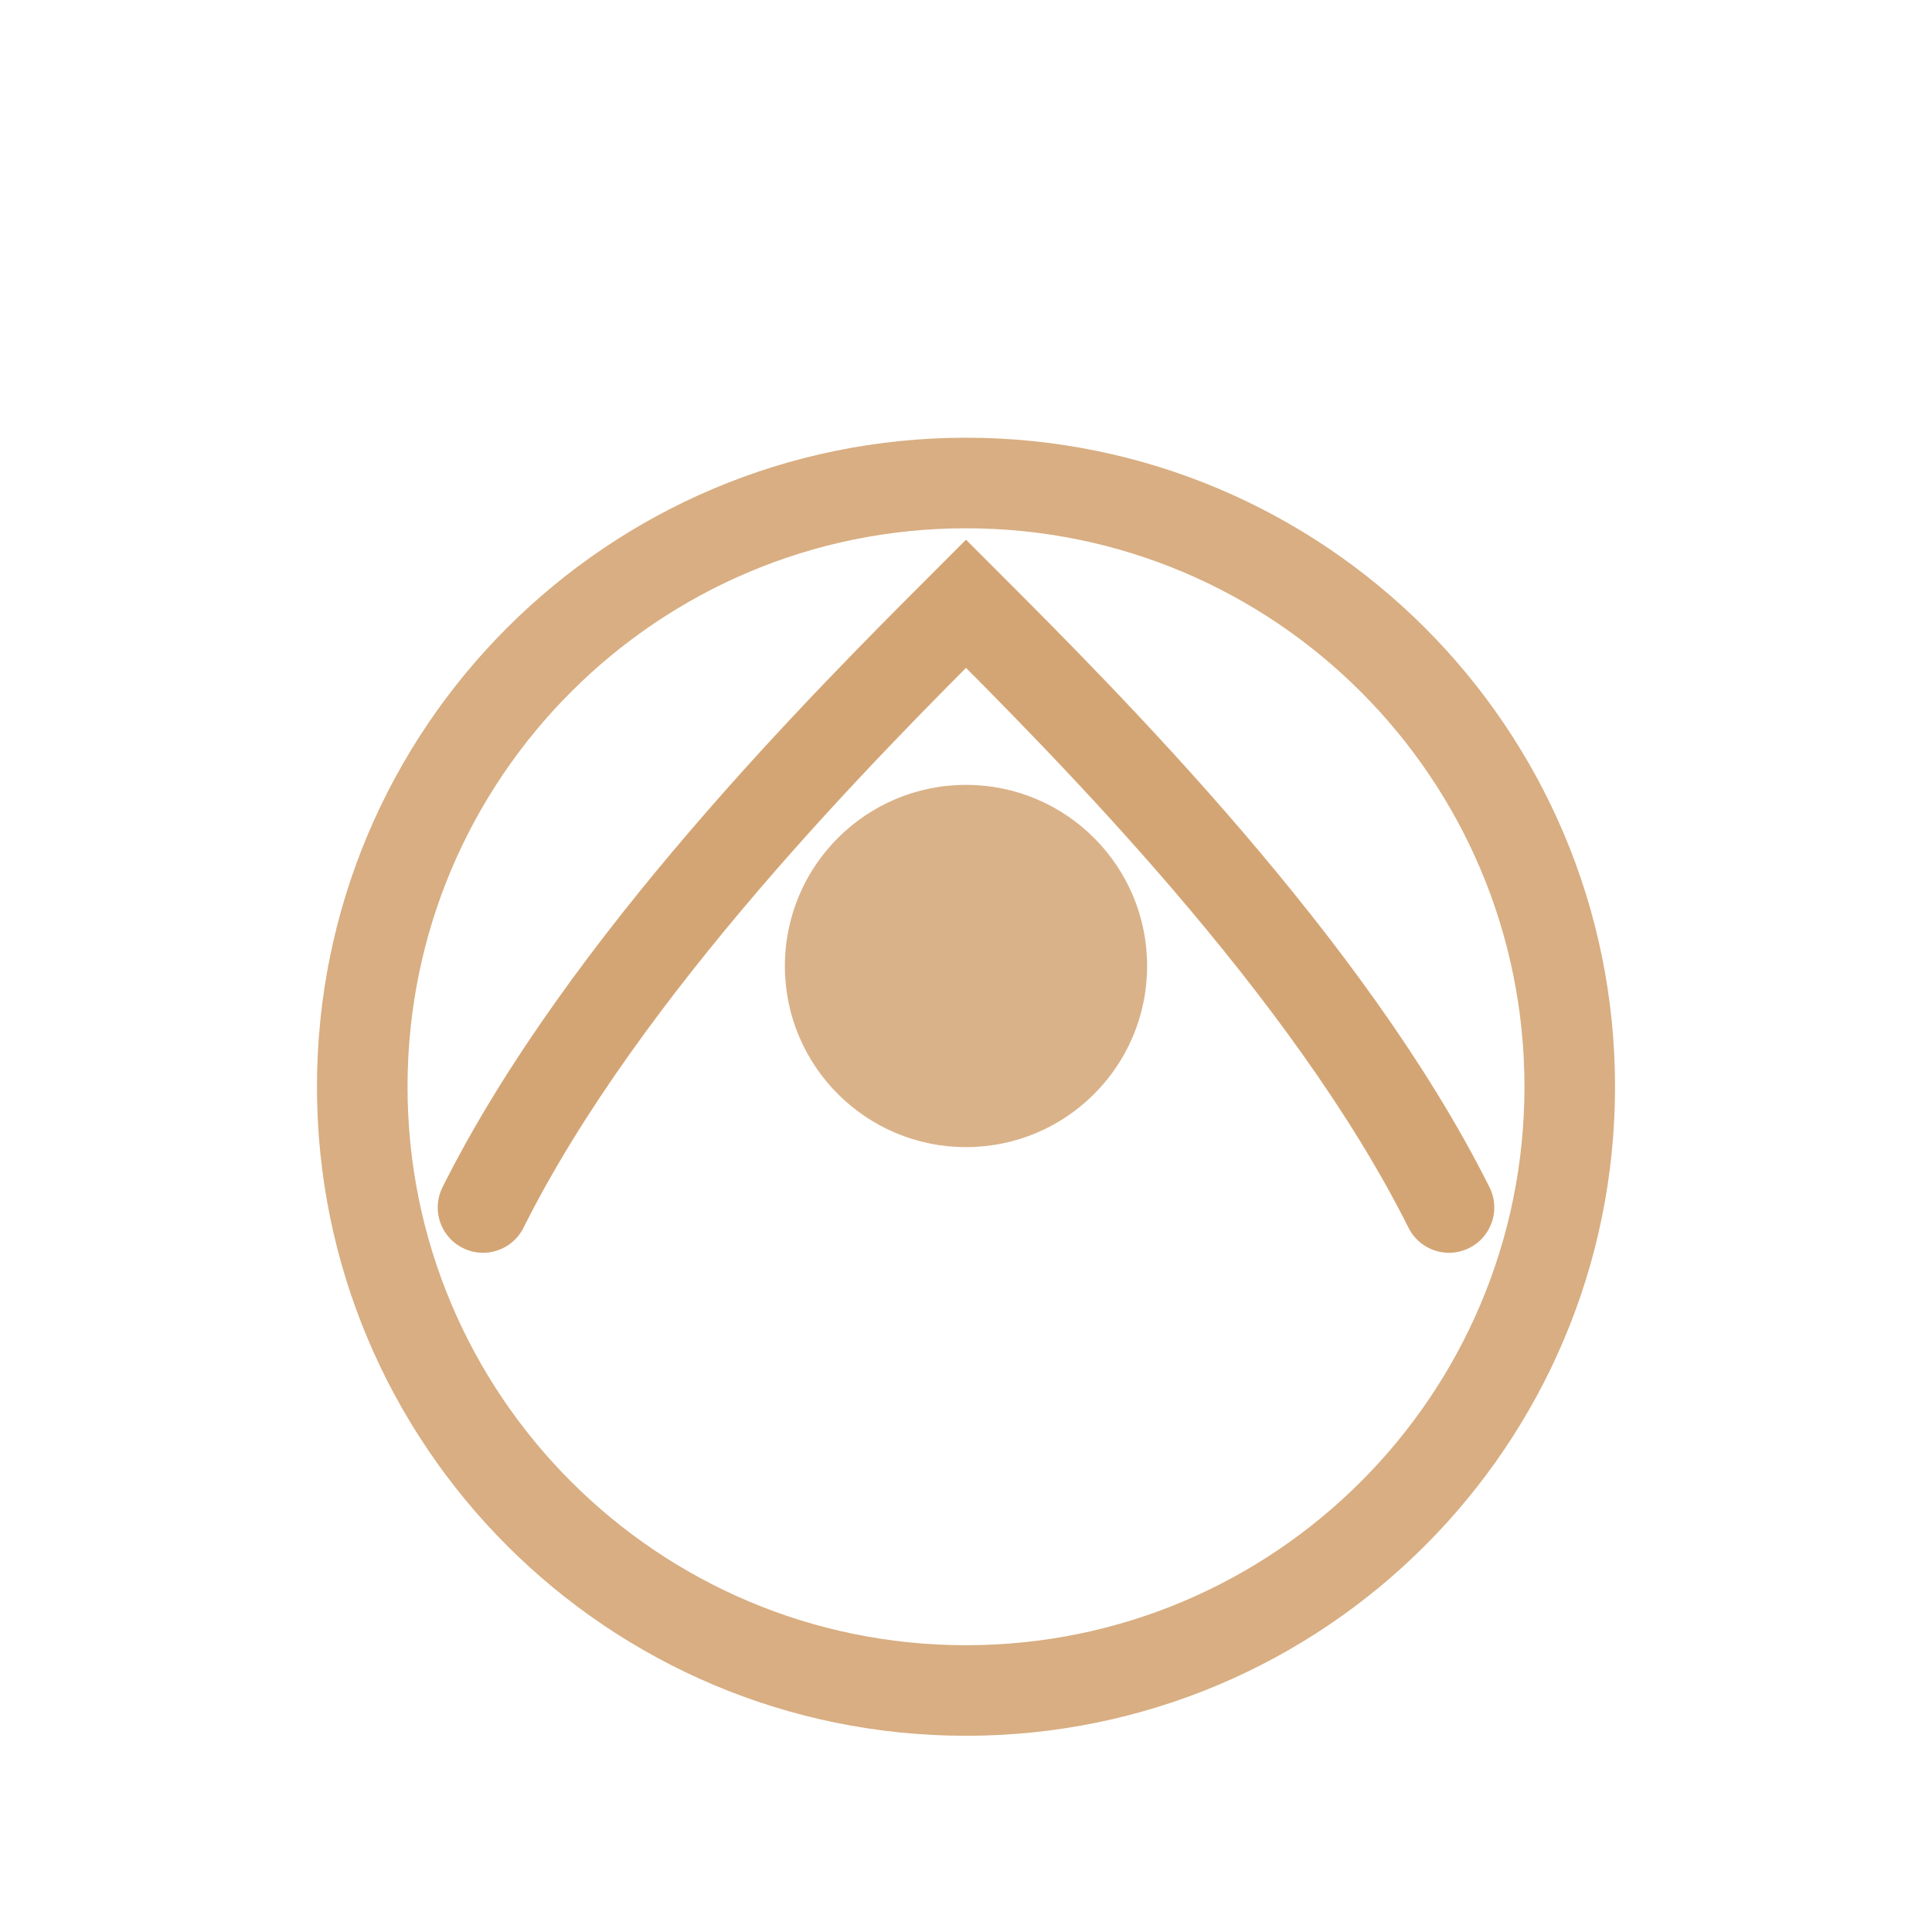
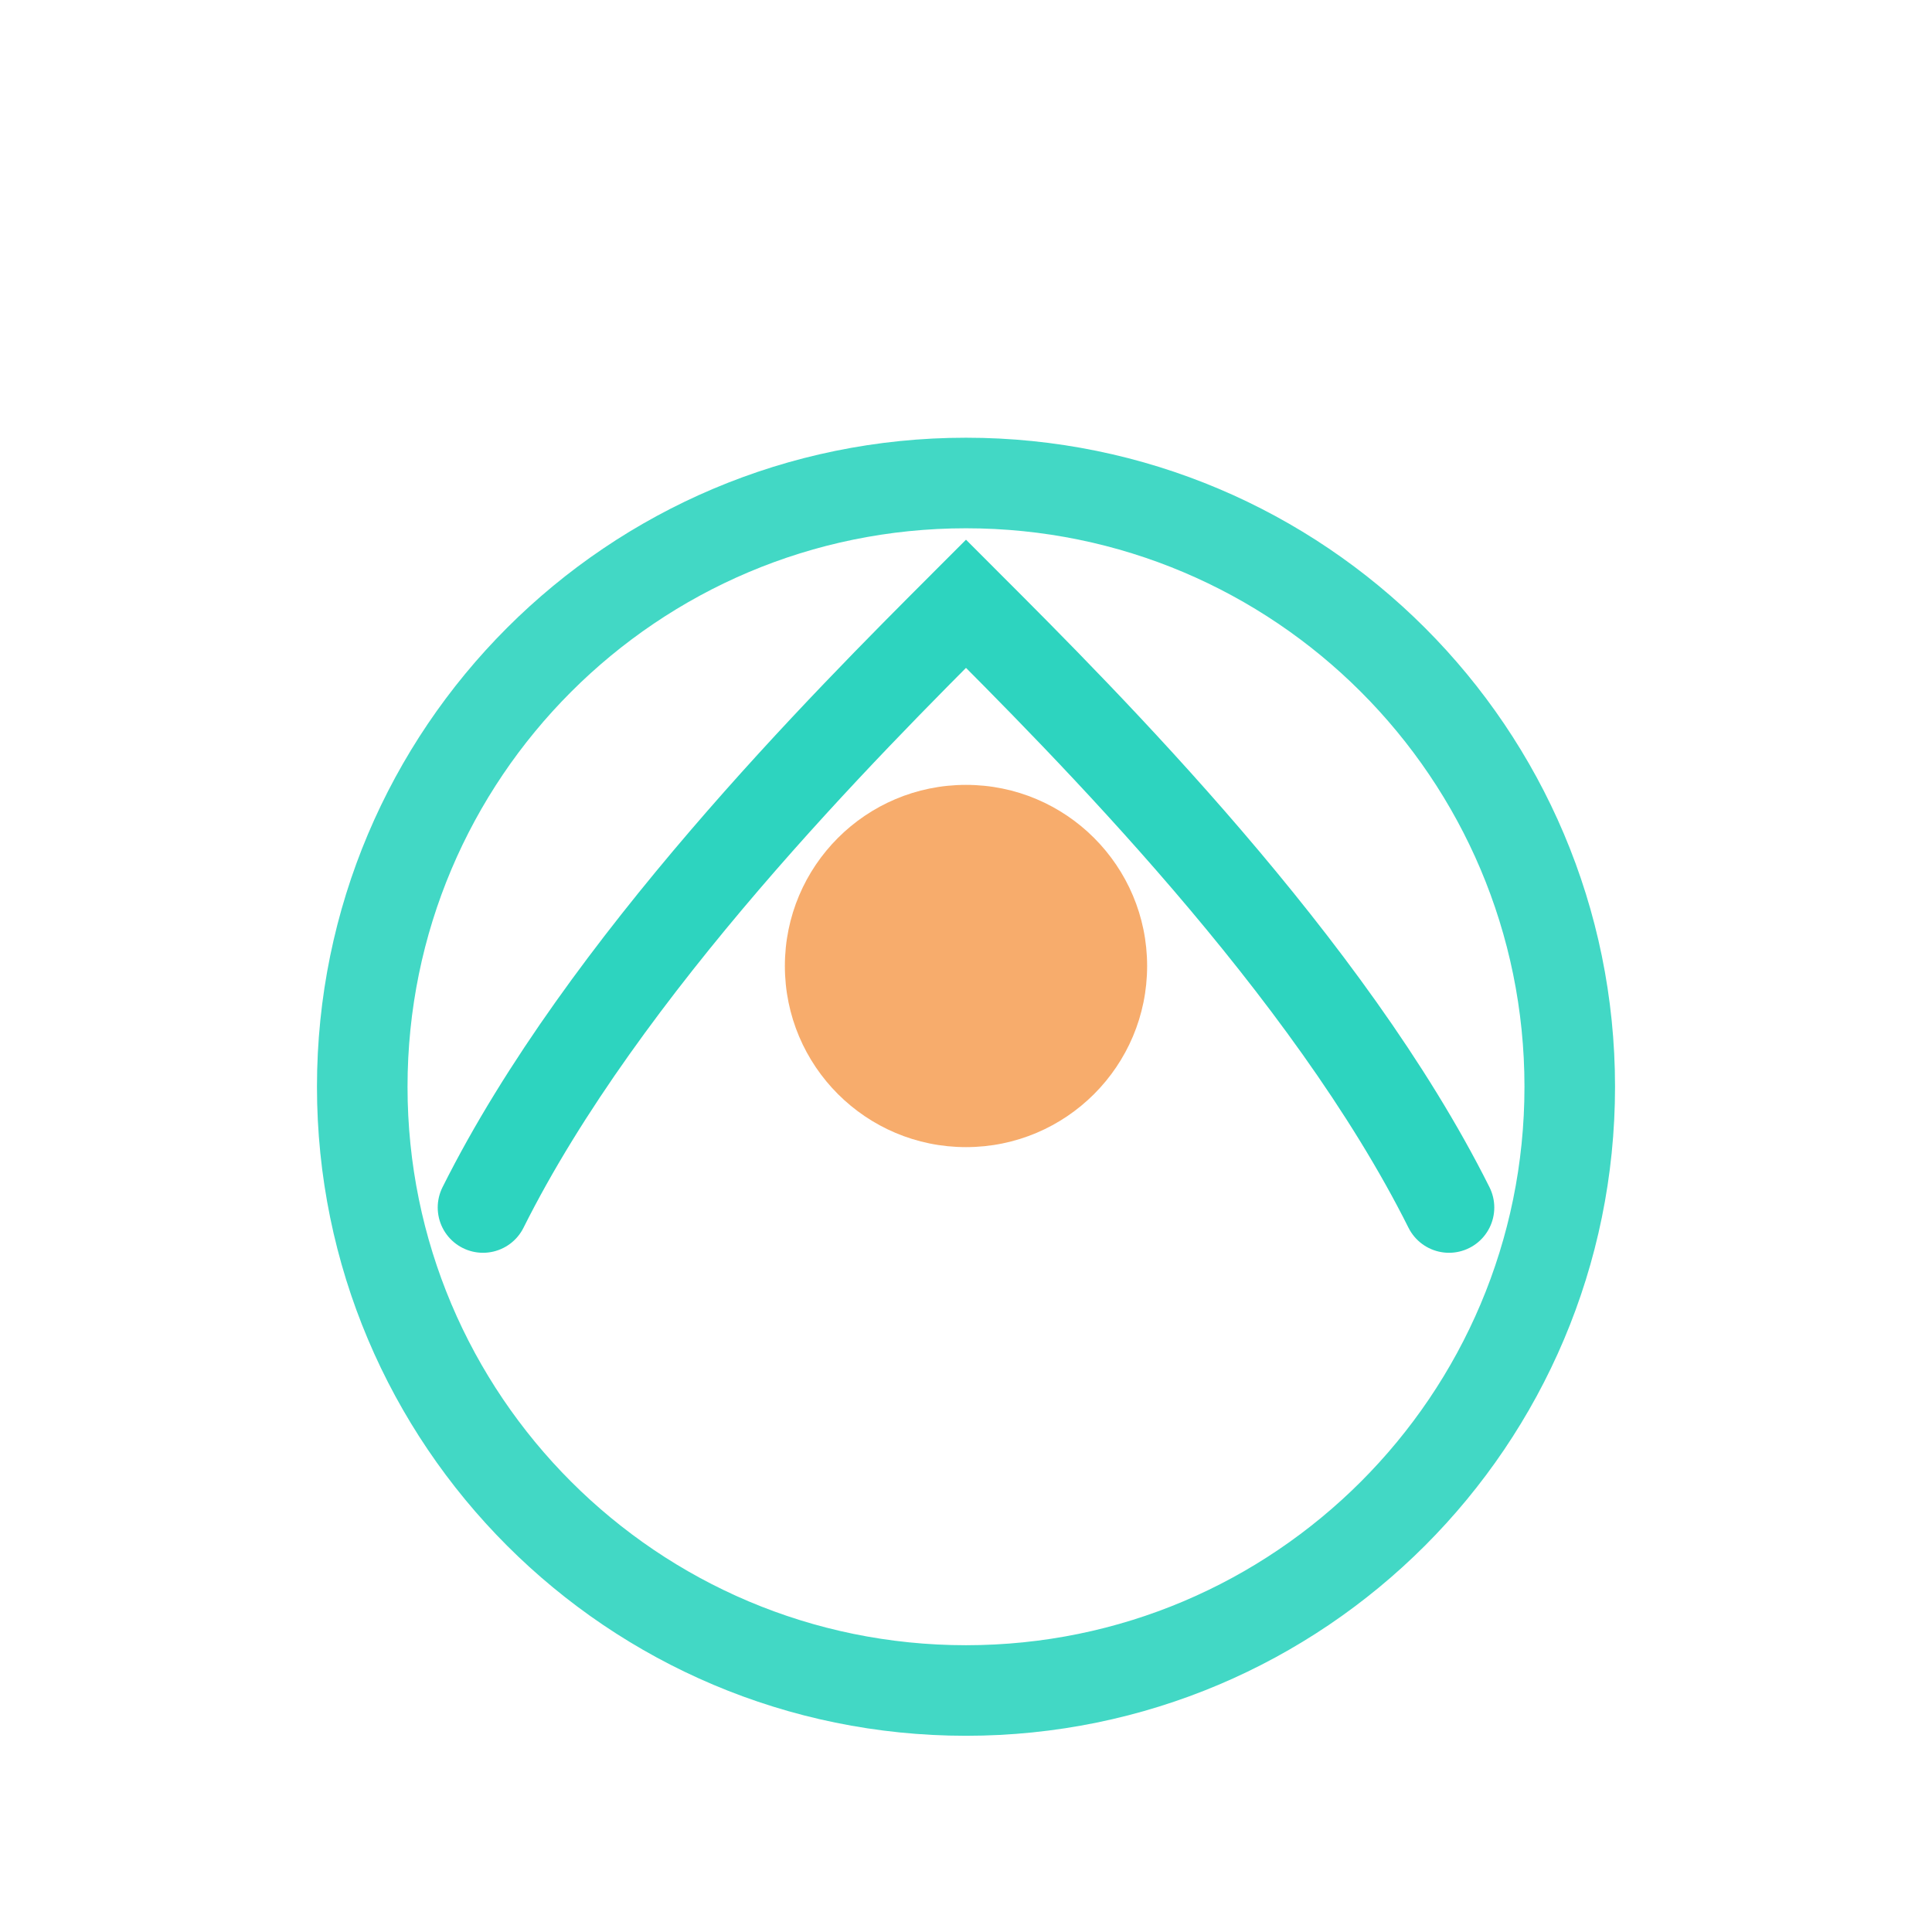
<svg xmlns="http://www.w3.org/2000/svg" viewBox="0 0 32 32" fill="none" aria-hidden="true">
-   <circle cx="16" cy="18" r="10" stroke="#d4a574" stroke-width="1.5" fill="none" opacity="0.9" />
-   <path d="M8 20c2-4 6-8 8-10 2 2 6 6 8 10" stroke="#d4a574" stroke-width="1.5" stroke-linecap="round" fill="none" />
-   <circle cx="16" cy="16" r="3" fill="#d4a574" opacity="0.85" />
+   <circle cx="16" cy="18" r="10" stroke="#2dd4bf" stroke-width="1.5" fill="none" opacity="0.9" />
+   <path d="M8 20c2-4 6-8 8-10 2 2 6 6 8 10" stroke="#2dd4bf" stroke-width="1.5" stroke-linecap="round" fill="none" />
+   <circle cx="16" cy="16" r="3" fill="#f6a35c" opacity="0.9" />
</svg>
